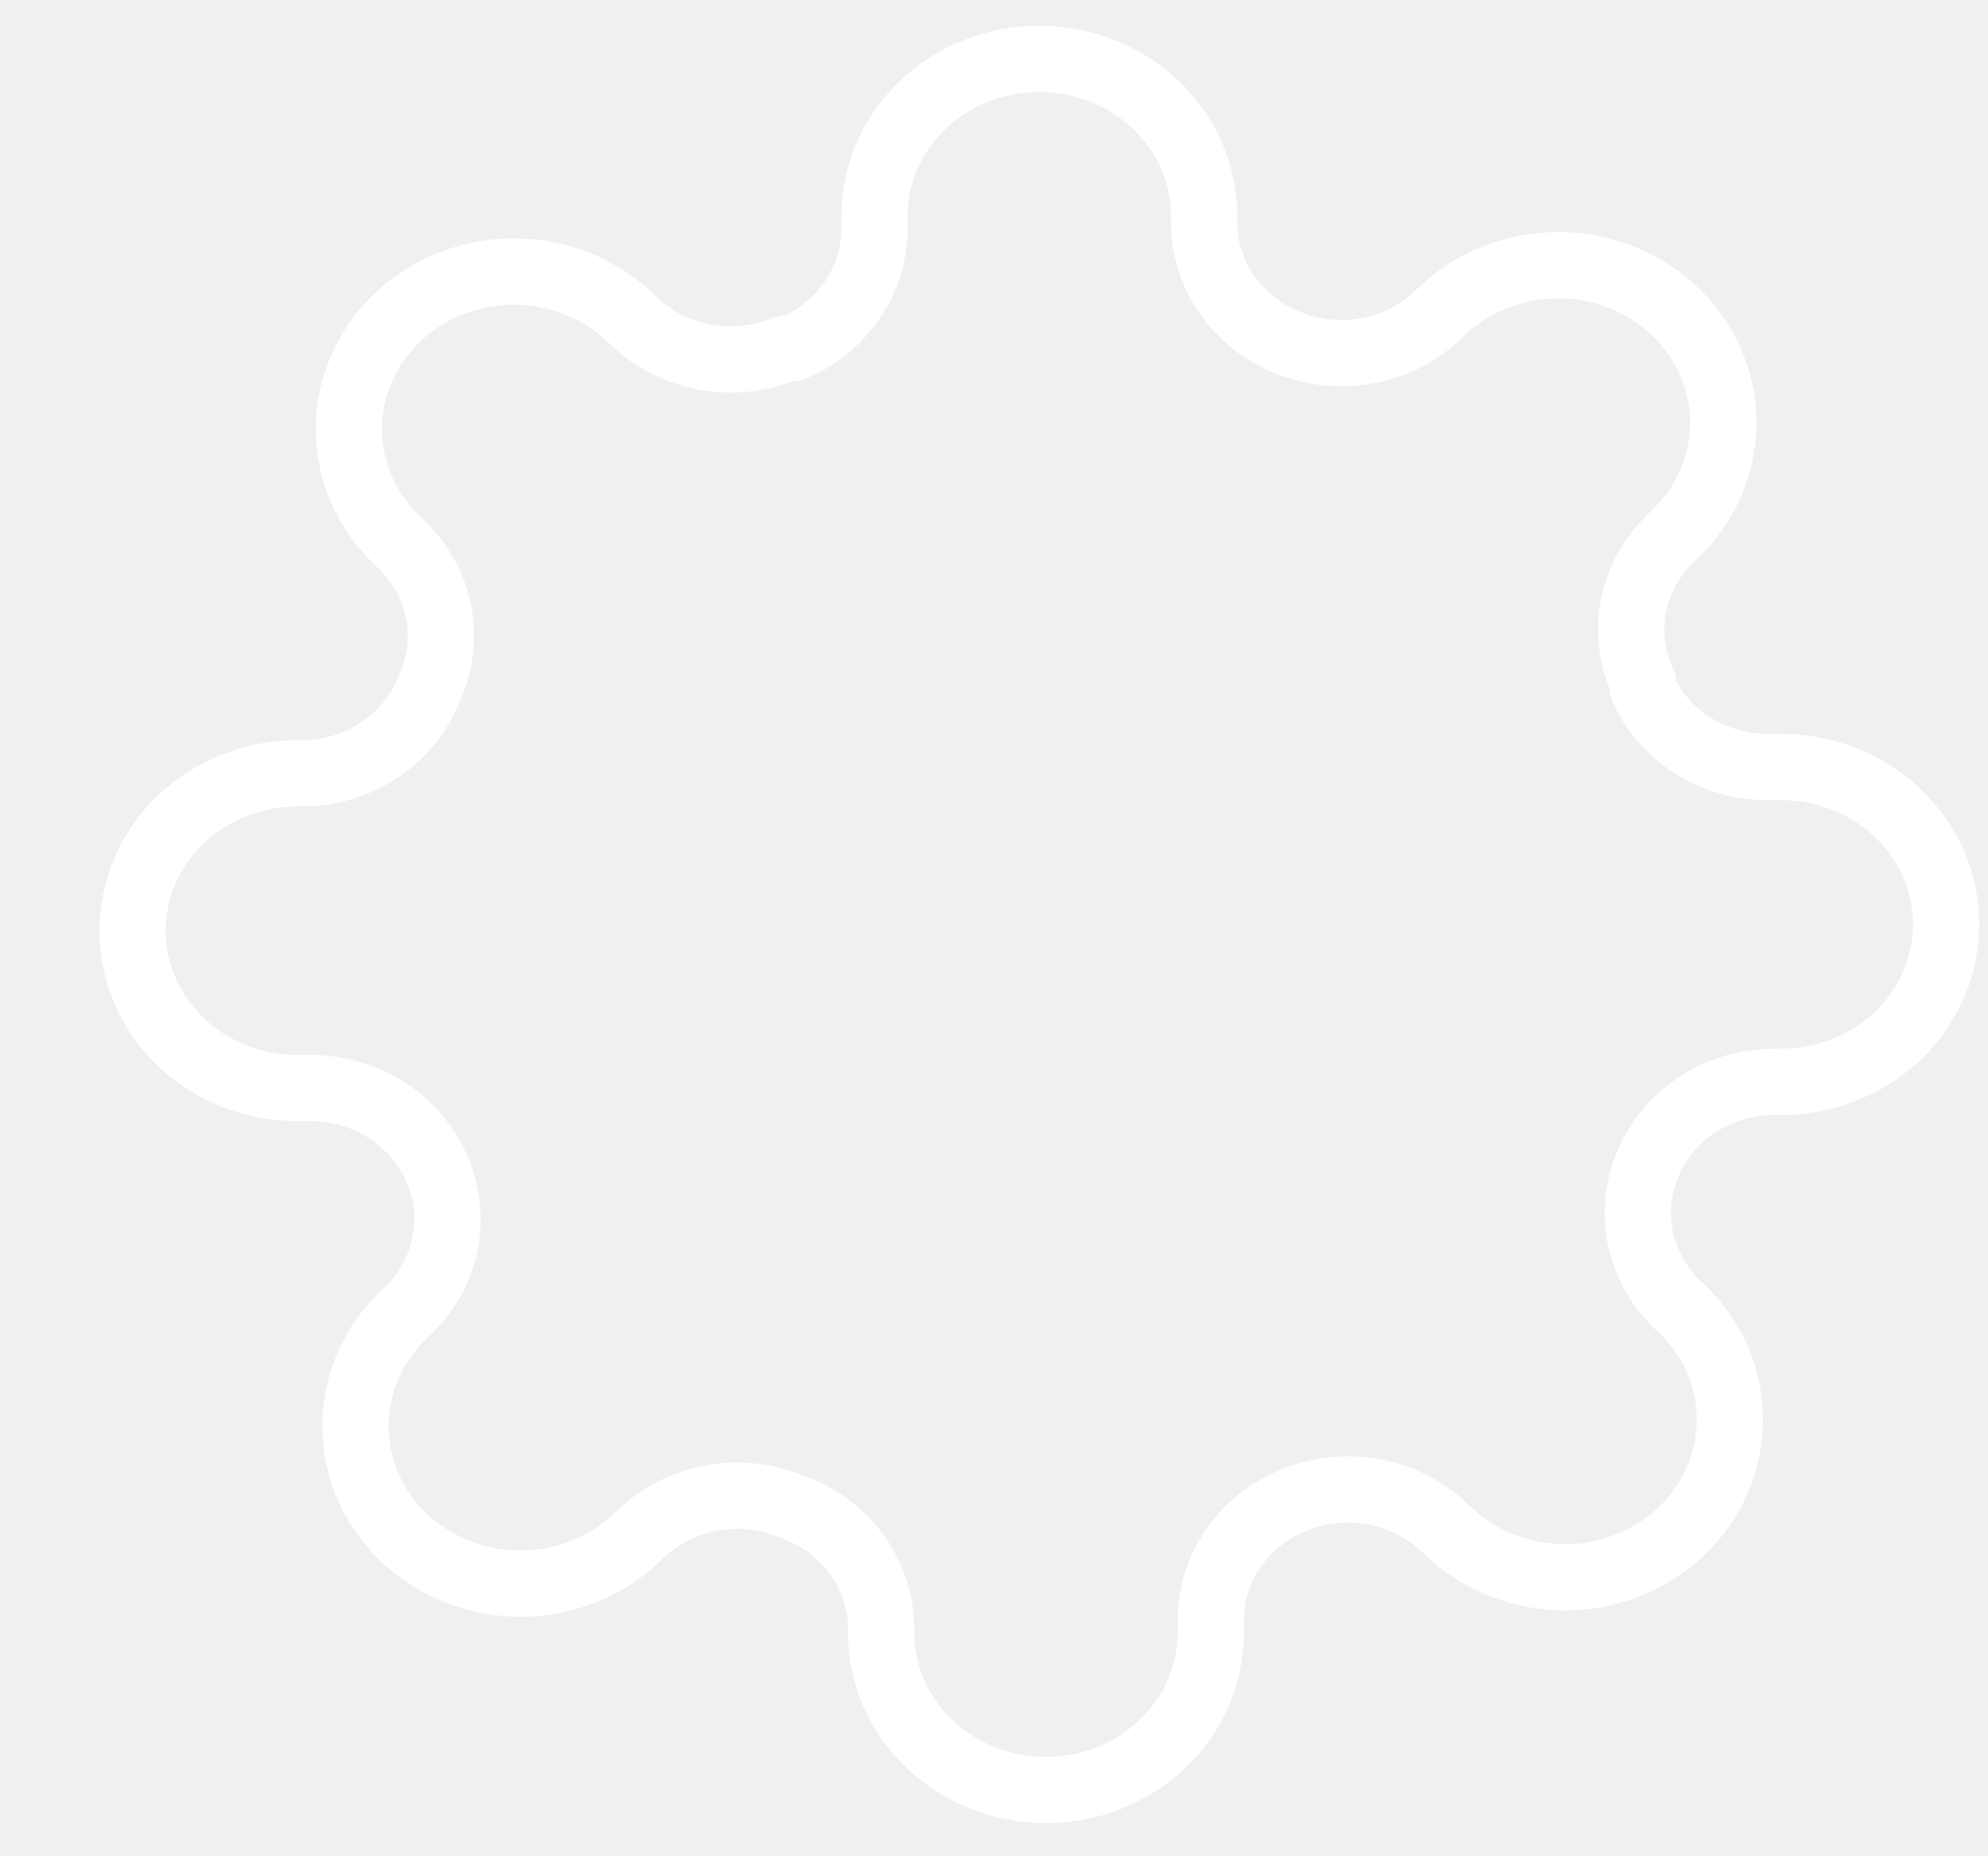
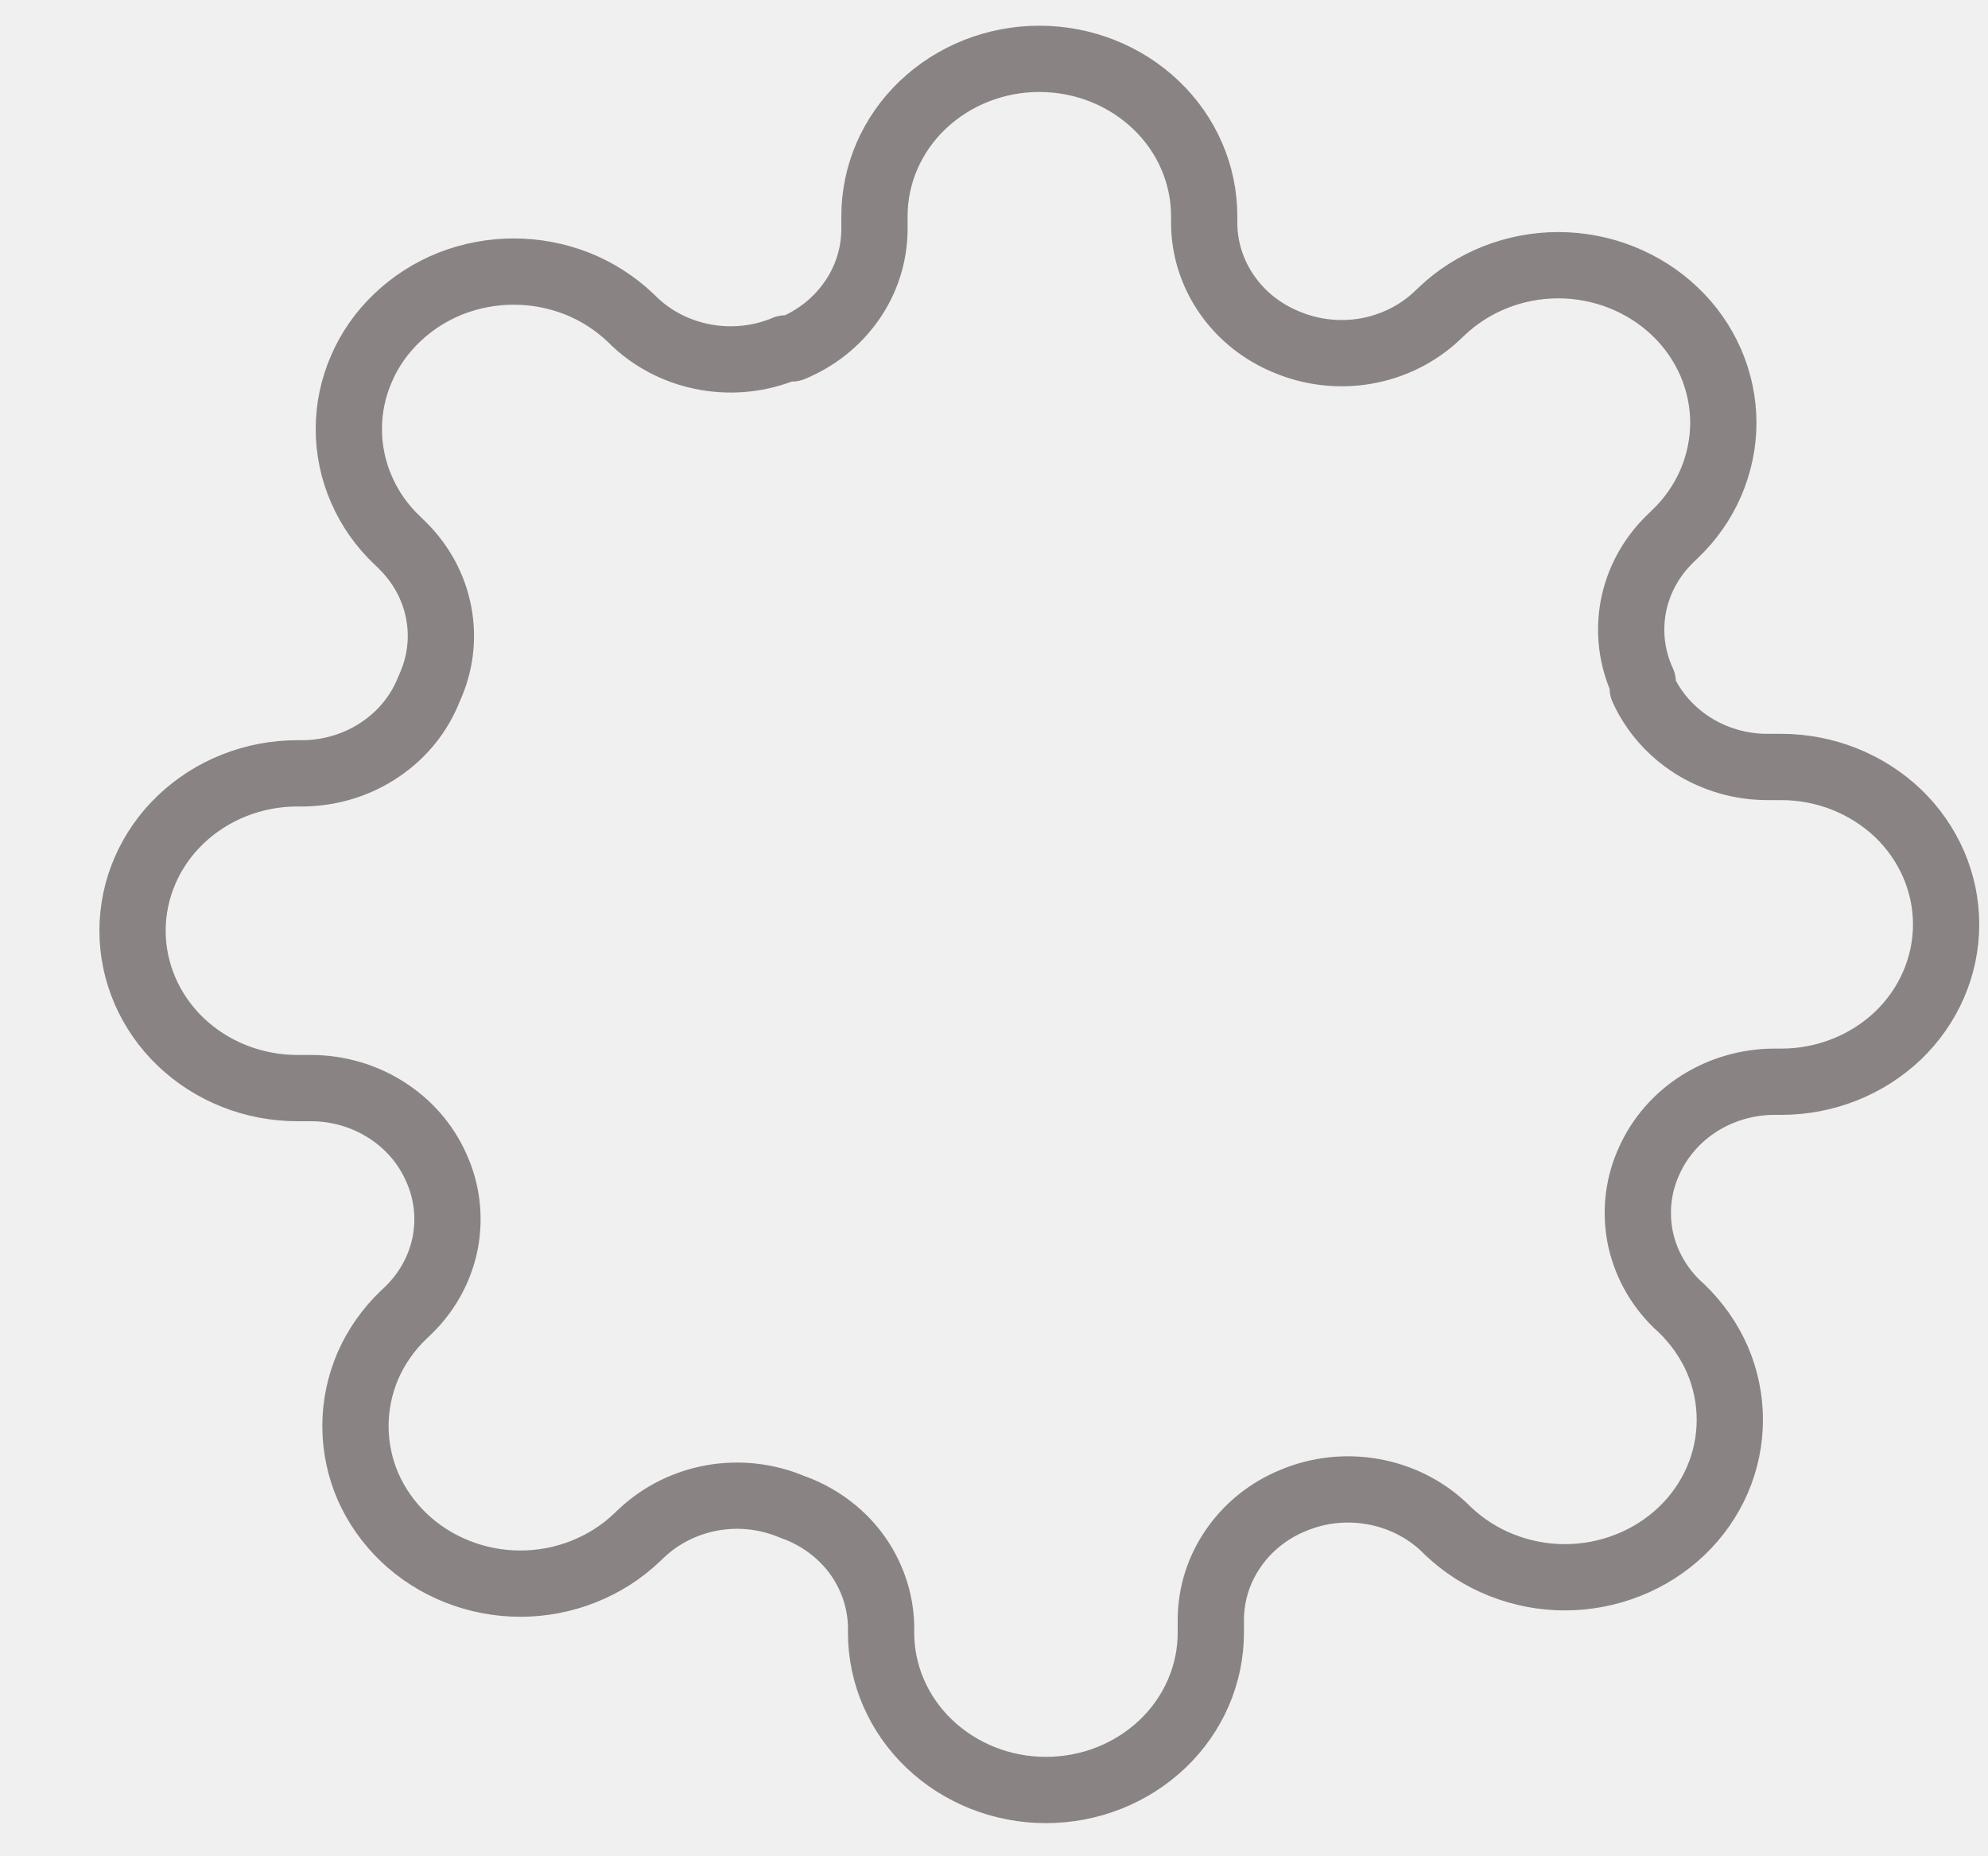
<svg xmlns="http://www.w3.org/2000/svg" width="15" height="14" viewBox="0 0 15 14" fill="none">
-   <path d="M12.445 8.756C12.362 8.935 12.338 9.134 12.374 9.327C12.411 9.519 12.507 9.697 12.65 9.837L12.688 9.872C12.803 9.983 12.895 10.114 12.958 10.258C13.02 10.402 13.052 10.557 13.052 10.713C13.052 10.869 13.02 11.023 12.958 11.167C12.895 11.312 12.803 11.443 12.688 11.553C12.572 11.663 12.435 11.751 12.284 11.81C12.133 11.87 11.971 11.901 11.807 11.901C11.644 11.901 11.482 11.87 11.331 11.81C11.18 11.751 11.043 11.663 10.927 11.553L10.89 11.517C10.743 11.38 10.557 11.289 10.355 11.254C10.154 11.219 9.945 11.242 9.758 11.321C9.574 11.396 9.417 11.521 9.307 11.681C9.196 11.84 9.137 12.027 9.136 12.218V12.319C9.136 12.634 9.005 12.936 8.772 13.158C8.538 13.381 8.222 13.506 7.892 13.506C7.562 13.506 7.246 13.381 7.012 13.158C6.779 12.936 6.648 12.634 6.648 12.319V12.265C6.643 12.069 6.576 11.878 6.457 11.718C6.337 11.558 6.169 11.437 5.976 11.369C5.788 11.29 5.58 11.266 5.379 11.301C5.177 11.336 4.991 11.428 4.844 11.565L4.807 11.6C4.691 11.711 4.554 11.798 4.403 11.858C4.252 11.918 4.09 11.949 3.927 11.949C3.763 11.949 3.601 11.918 3.45 11.858C3.299 11.798 3.162 11.711 3.046 11.6C2.931 11.49 2.839 11.359 2.776 11.215C2.714 11.071 2.682 10.916 2.682 10.76C2.682 10.604 2.714 10.45 2.776 10.305C2.839 10.161 2.931 10.03 3.046 9.92L3.084 9.884C3.227 9.744 3.323 9.567 3.36 9.374C3.396 9.181 3.372 8.983 3.289 8.804C3.21 8.628 3.079 8.478 2.912 8.373C2.745 8.267 2.55 8.211 2.35 8.21H2.244C1.914 8.21 1.598 8.085 1.364 7.862C1.131 7.639 1 7.337 1 7.022C1 6.708 1.131 6.405 1.364 6.183C1.598 5.96 1.914 5.835 2.244 5.835H2.3C2.506 5.83 2.706 5.767 2.873 5.652C3.041 5.538 3.168 5.378 3.239 5.194C3.322 5.015 3.347 4.816 3.31 4.623C3.274 4.431 3.177 4.253 3.034 4.113L2.997 4.077C2.881 3.967 2.789 3.836 2.727 3.692C2.664 3.548 2.632 3.393 2.632 3.237C2.632 3.081 2.664 2.927 2.727 2.783C2.789 2.638 2.881 2.507 2.997 2.397C3.112 2.287 3.249 2.199 3.4 2.139C3.551 2.08 3.713 2.049 3.877 2.049C4.04 2.049 4.202 2.08 4.353 2.139C4.504 2.199 4.641 2.287 4.757 2.397L4.794 2.433C4.941 2.57 5.127 2.661 5.329 2.696C5.531 2.731 5.739 2.708 5.926 2.629H5.976C6.16 2.553 6.317 2.428 6.427 2.269C6.538 2.11 6.597 1.923 6.598 1.732V1.631C6.598 1.316 6.729 1.014 6.962 0.792C7.196 0.569 7.512 0.444 7.842 0.444C8.172 0.444 8.488 0.569 8.722 0.792C8.955 1.014 9.086 1.316 9.086 1.631V1.685C9.087 1.876 9.146 2.062 9.257 2.222C9.367 2.381 9.524 2.506 9.708 2.581C9.896 2.66 10.104 2.684 10.306 2.649C10.507 2.614 10.694 2.522 10.84 2.385L10.877 2.35C10.993 2.239 11.13 2.152 11.281 2.092C11.432 2.032 11.594 2.001 11.758 2.001C11.921 2.001 12.083 2.032 12.234 2.092C12.385 2.152 12.522 2.239 12.638 2.35C12.754 2.46 12.845 2.591 12.908 2.735C12.97 2.879 13.003 3.034 13.003 3.19C13.003 3.346 12.97 3.5 12.908 3.645C12.845 3.789 12.754 3.92 12.638 4.03L12.601 4.066C12.457 4.206 12.361 4.383 12.324 4.576C12.288 4.768 12.312 4.967 12.395 5.146V5.194C12.474 5.369 12.605 5.519 12.772 5.625C12.939 5.73 13.134 5.787 13.335 5.787H13.44C13.77 5.787 14.086 5.913 14.32 6.135C14.553 6.358 14.684 6.66 14.684 6.975C14.684 7.29 14.553 7.592 14.32 7.815C14.086 8.037 13.77 8.162 13.44 8.162H13.384C13.184 8.163 12.989 8.22 12.822 8.325C12.655 8.431 12.524 8.581 12.445 8.756Z" stroke="white" stroke-width="0.5" stroke-linecap="round" stroke-linejoin="round" />
+   <path d="M12.445 8.756C12.362 8.935 12.338 9.134 12.374 9.327C12.411 9.519 12.507 9.697 12.65 9.837L12.688 9.872C12.803 9.983 12.895 10.114 12.958 10.258C13.02 10.402 13.052 10.557 13.052 10.713C13.052 10.869 13.02 11.023 12.958 11.167C12.895 11.312 12.803 11.443 12.688 11.553C12.572 11.663 12.435 11.751 12.284 11.81C12.133 11.87 11.971 11.901 11.807 11.901C11.644 11.901 11.482 11.87 11.331 11.81C11.18 11.751 11.043 11.663 10.927 11.553L10.89 11.517C10.743 11.38 10.557 11.289 10.355 11.254C10.154 11.219 9.945 11.242 9.758 11.321C9.574 11.396 9.417 11.521 9.307 11.681C9.196 11.84 9.137 12.027 9.136 12.218V12.319C9.136 12.634 9.005 12.936 8.772 13.158C8.538 13.381 8.222 13.506 7.892 13.506C7.562 13.506 7.246 13.381 7.012 13.158C6.779 12.936 6.648 12.634 6.648 12.319V12.265C6.643 12.069 6.576 11.878 6.457 11.718C6.337 11.558 6.169 11.437 5.976 11.369C5.788 11.29 5.58 11.266 5.379 11.301C5.177 11.336 4.991 11.428 4.844 11.565L4.807 11.6C4.691 11.711 4.554 11.798 4.403 11.858C4.252 11.918 4.09 11.949 3.927 11.949C3.763 11.949 3.601 11.918 3.45 11.858C3.299 11.798 3.162 11.711 3.046 11.6C2.931 11.49 2.839 11.359 2.776 11.215C2.714 11.071 2.682 10.916 2.682 10.76C2.682 10.604 2.714 10.45 2.776 10.305C2.839 10.161 2.931 10.03 3.046 9.92L3.084 9.884C3.227 9.744 3.323 9.567 3.36 9.374C3.396 9.181 3.372 8.983 3.289 8.804C3.21 8.628 3.079 8.478 2.912 8.373C2.745 8.267 2.55 8.211 2.35 8.21H2.244C1.914 8.21 1.598 8.085 1.364 7.862C1.131 7.639 1 7.337 1 7.022C1 6.708 1.131 6.405 1.364 6.183C1.598 5.96 1.914 5.835 2.244 5.835H2.3C2.506 5.83 2.706 5.767 2.873 5.652C3.041 5.538 3.168 5.378 3.239 5.194C3.322 5.015 3.347 4.816 3.31 4.623C3.274 4.431 3.177 4.253 3.034 4.113L2.997 4.077C2.881 3.967 2.789 3.836 2.727 3.692C2.664 3.548 2.632 3.393 2.632 3.237C2.632 3.081 2.664 2.927 2.727 2.783C2.789 2.638 2.881 2.507 2.997 2.397C3.112 2.287 3.249 2.199 3.4 2.139C3.551 2.08 3.713 2.049 3.877 2.049C4.04 2.049 4.202 2.08 4.353 2.139C4.504 2.199 4.641 2.287 4.757 2.397L4.794 2.433C4.941 2.57 5.127 2.661 5.329 2.696C5.531 2.731 5.739 2.708 5.926 2.629H5.976C6.16 2.553 6.317 2.428 6.427 2.269C6.538 2.11 6.597 1.923 6.598 1.732V1.631C6.598 1.316 6.729 1.014 6.962 0.792C7.196 0.569 7.512 0.444 7.842 0.444C8.172 0.444 8.488 0.569 8.722 0.792C8.955 1.014 9.086 1.316 9.086 1.631V1.685C9.087 1.876 9.146 2.062 9.257 2.222C9.367 2.381 9.524 2.506 9.708 2.581C9.896 2.66 10.104 2.684 10.306 2.649C10.507 2.614 10.694 2.522 10.84 2.385L10.877 2.35C10.993 2.239 11.13 2.152 11.281 2.092C11.432 2.032 11.594 2.001 11.758 2.001C11.921 2.001 12.083 2.032 12.234 2.092C12.385 2.152 12.522 2.239 12.638 2.35C12.754 2.46 12.845 2.591 12.908 2.735C12.97 2.879 13.003 3.034 13.003 3.19C13.003 3.346 12.97 3.5 12.908 3.645C12.845 3.789 12.754 3.92 12.638 4.03L12.601 4.066C12.457 4.206 12.361 4.383 12.324 4.576C12.288 4.768 12.312 4.967 12.395 5.146V5.194C12.474 5.369 12.605 5.519 12.772 5.625C12.939 5.73 13.134 5.787 13.335 5.787H13.44C13.77 5.787 14.086 5.913 14.32 6.135C14.553 6.358 14.684 6.66 14.684 6.975C14.684 7.29 14.553 7.592 14.32 7.815C14.086 8.037 13.77 8.162 13.44 8.162H13.384C13.184 8.163 12.989 8.22 12.822 8.325C12.655 8.431 12.524 8.581 12.445 8.756Z" stroke="#898384" stroke-width="0.5" stroke-linecap="round" stroke-linejoin="round" />
</svg>
